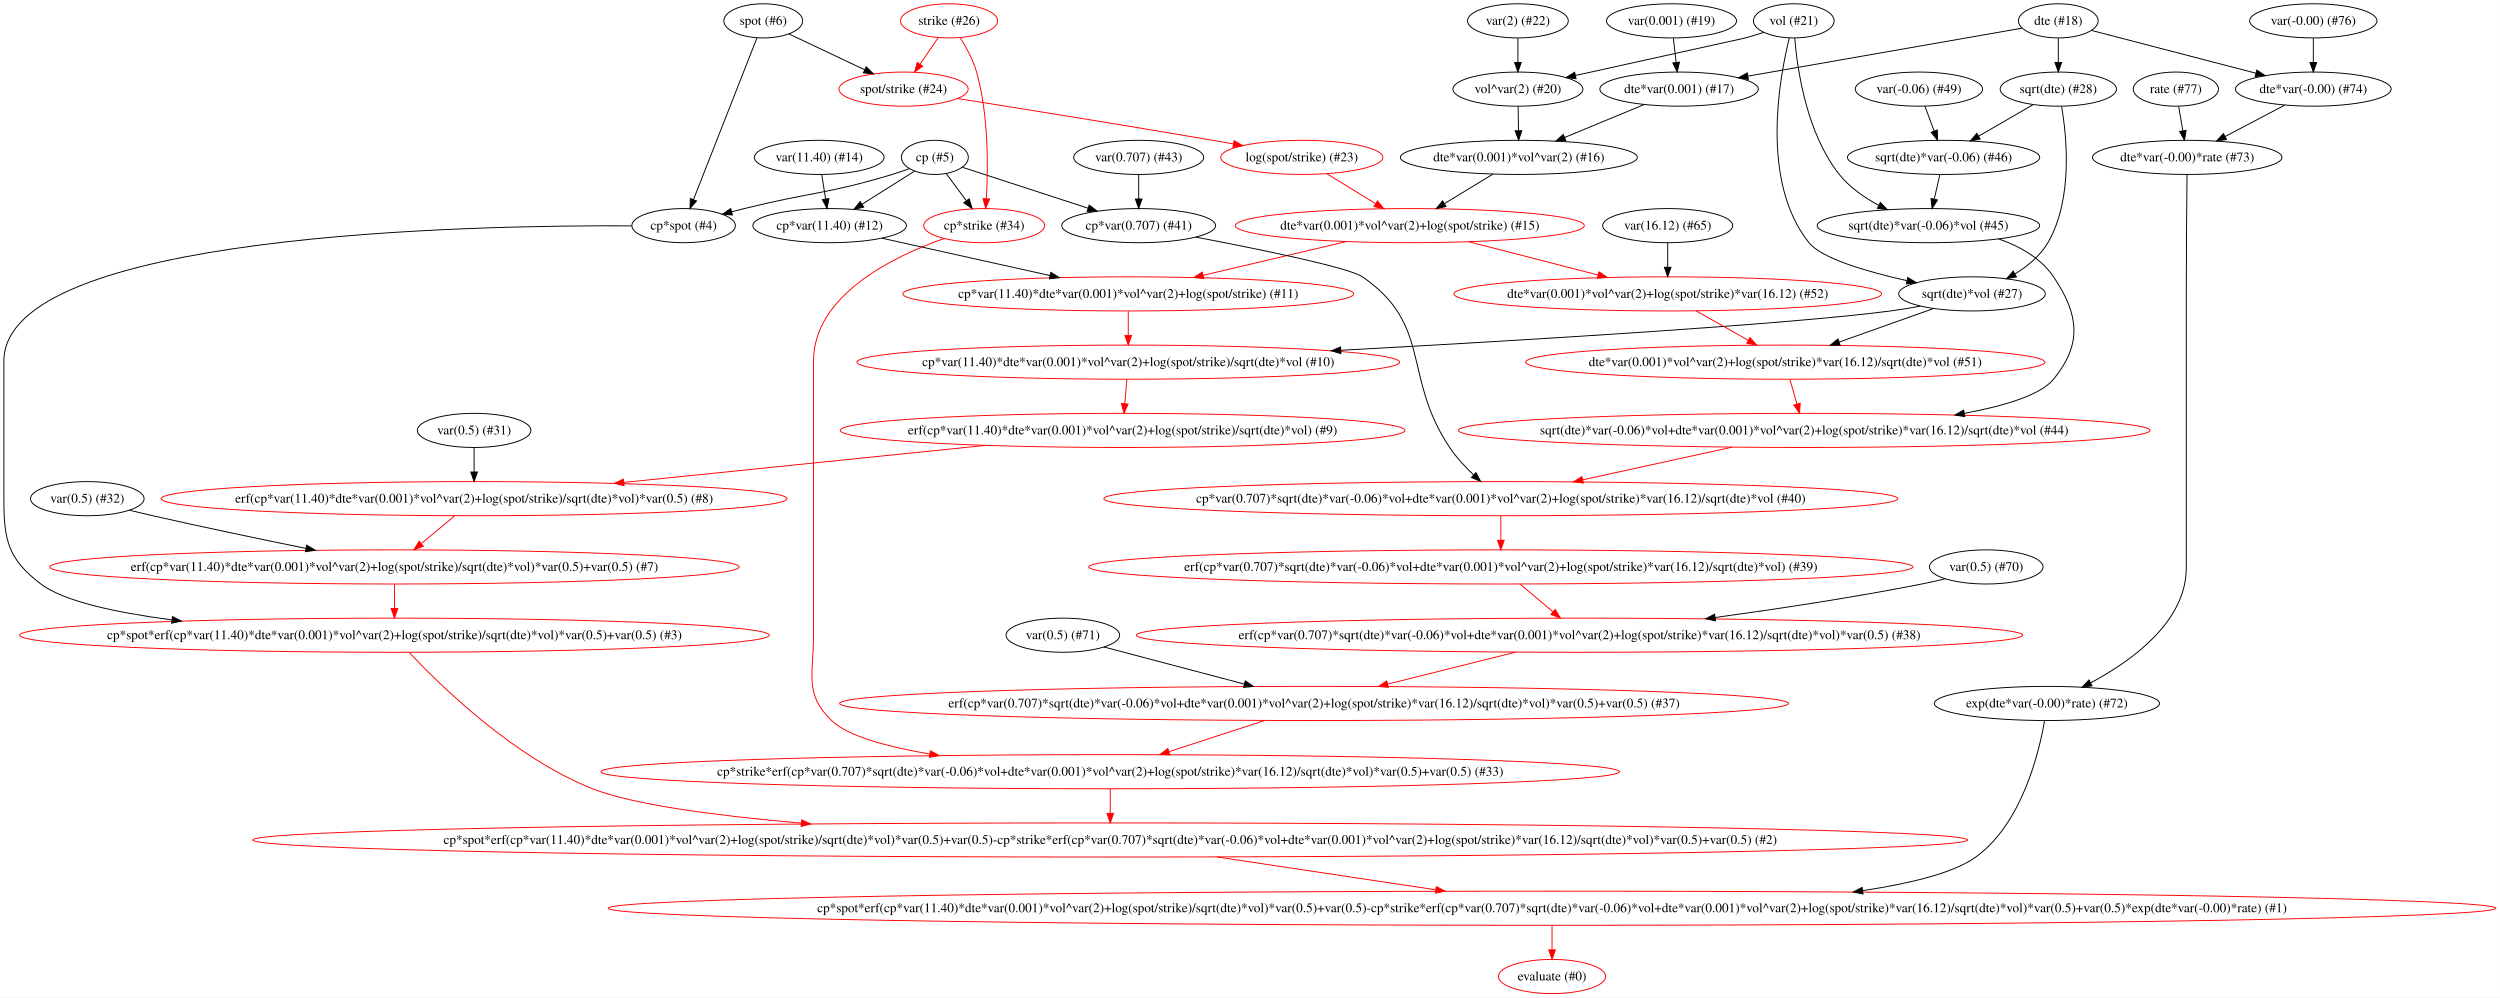
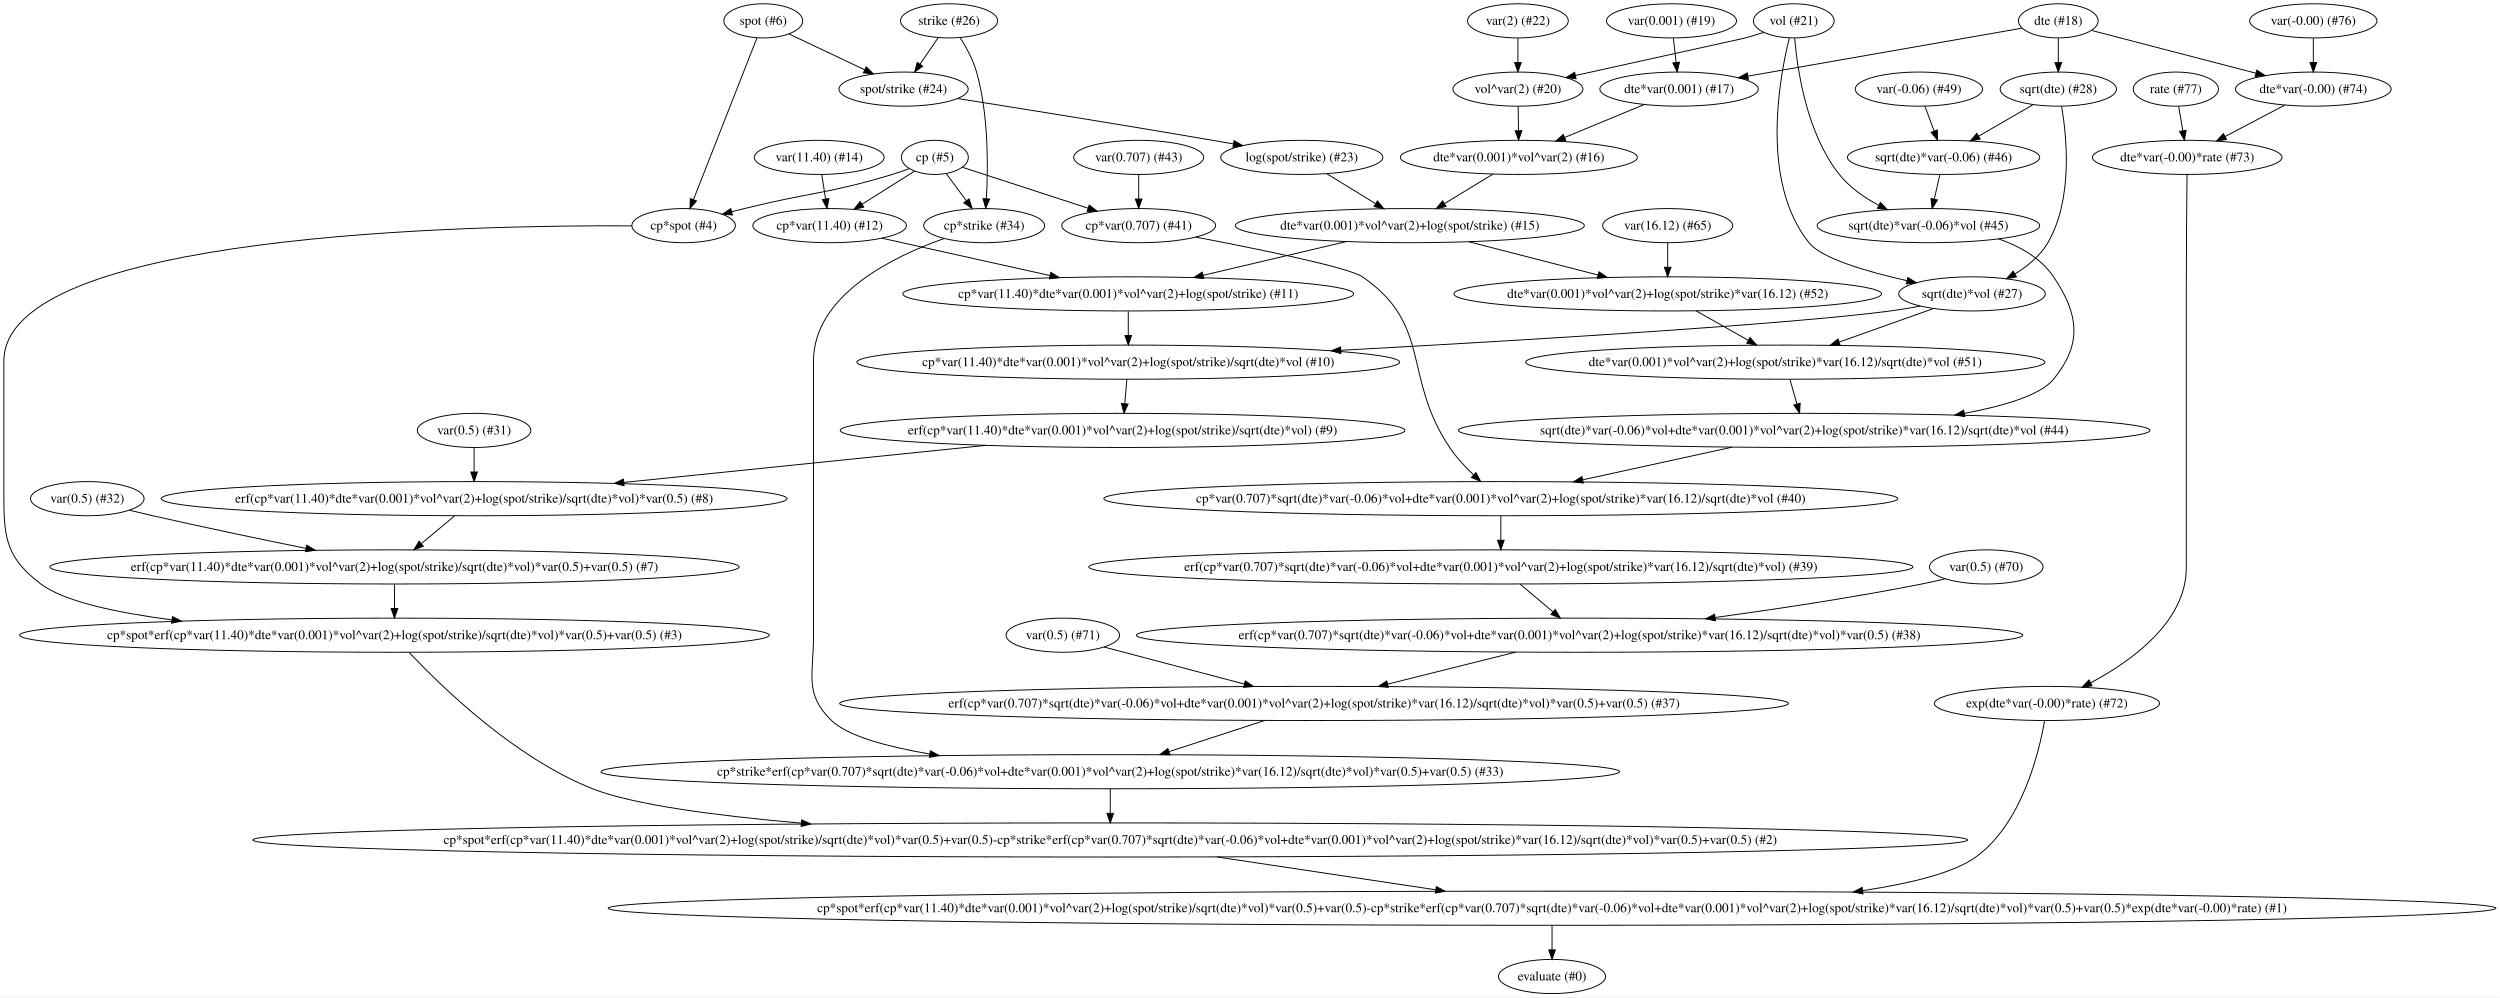
<svg xmlns="http://www.w3.org/2000/svg" width="2637pt" height="1052pt" viewBox="0.00 0.00 2636.82 1052.00">
  <g id="graph0" class="graph" transform="scale(1 1) rotate(0) translate(4 1048)">
    <polygon fill="white" stroke="transparent" points="-4,4 -4,-1048 2632.82,-1048 2632.82,4 -4,4" />
    <g id="node1" class="node">
-       <ellipse fill="none" stroke="red" cx="1633" cy="-18" rx="56.52" ry="18" />
+       <ellipse fill="none" stroke="black" cx="1633" cy="-18" rx="56.52" ry="18" />
      <text text-anchor="middle" x="1633" y="-13.8" font-family="Times,serif" font-size="14.00">evaluate (#0)</text>
    </g>
    <g id="node2" class="node">
-       <ellipse fill="none" stroke="red" cx="1633" cy="-90" rx="995.63" ry="18" />
+       <ellipse fill="none" stroke="black" cx="1633" cy="-90" rx="995.63" ry="18" />
      <text text-anchor="middle" x="1633" y="-85.8" font-family="Times,serif" font-size="14.00">cp*spot*erf(cp*var(11.40)*dte*var(0.001)*vol^var(2)+log(spot/strike)/sqrt(dte)*vol)*var(0.5)+var(0.5)-cp*strike*erf(cp*var(0.707)*sqrt(dte)*var(-0.06)*vol+dte*var(0.001)*vol^var(2)+log(spot/strike)*var(16.12)/sqrt(dte)*vol)*var(0.5)+var(0.5)*exp(dte*var(-0.00)*rate) (#1)</text>
    </g>
    <g id="edge62" class="edge">
-       <path fill="none" stroke="red" d="M1633,-71.7C1633,-63.98 1633,-54.71 1633,-46.11" />
-       <polygon fill="red" stroke="red" points="1636.5,-46.1 1633,-36.1 1629.5,-46.1 1636.5,-46.1" />
+       <path fill="none" stroke="black" d="M1633,-71.7C1633,-63.98 1633,-54.71 1633,-46.11" />
+       <polygon fill="black" stroke="black" points="1636.5,-46.1 1633,-36.1 1629.5,-46.1 1636.5,-46.1" />
    </g>
    <g id="node3" class="node">
-       <ellipse fill="none" stroke="red" cx="1167" cy="-162" rx="904.47" ry="18" />
+       <ellipse fill="none" stroke="black" cx="1167" cy="-162" rx="904.47" ry="18" />
      <text text-anchor="middle" x="1167" y="-157.8" font-family="Times,serif" font-size="14.00">cp*spot*erf(cp*var(11.40)*dte*var(0.001)*vol^var(2)+log(spot/strike)/sqrt(dte)*vol)*var(0.5)+var(0.5)-cp*strike*erf(cp*var(0.707)*sqrt(dte)*var(-0.06)*vol+dte*var(0.001)*vol^var(2)+log(spot/strike)*var(16.12)/sqrt(dte)*vol)*var(0.5)+var(0.5) (#2)</text>
    </g>
    <g id="edge55" class="edge">
-       <path fill="none" stroke="red" d="M1279.51,-144.1C1349.22,-133.63 1438.79,-120.17 1510.32,-109.43" />
-       <polygon fill="red" stroke="red" points="1510.92,-112.88 1520.29,-107.93 1509.88,-105.96 1510.92,-112.88" />
+       <path fill="none" stroke="black" d="M1279.51,-144.1C1349.22,-133.63 1438.79,-120.17 1510.32,-109.43" />
+       <polygon fill="black" stroke="black" points="1510.92,-112.88 1520.29,-107.93 1509.88,-105.96 1510.92,-112.88" />
    </g>
    <g id="node4" class="node">
-       <ellipse fill="none" stroke="red" cx="412" cy="-378" rx="395.42" ry="18" />
+       <ellipse fill="none" stroke="black" cx="412" cy="-378" rx="395.42" ry="18" />
      <text text-anchor="middle" x="412" y="-373.8" font-family="Times,serif" font-size="14.00">cp*spot*erf(cp*var(11.40)*dte*var(0.001)*vol^var(2)+log(spot/strike)/sqrt(dte)*vol)*var(0.5)+var(0.5) (#3)</text>
    </g>
    <g id="edge30" class="edge">
-       <path fill="none" stroke="red" d="M427.55,-359.79C459.75,-325.46 537.73,-248.93 621,-216 663.14,-199.34 749.39,-187.74 841.14,-179.74" />
-       <polygon fill="red" stroke="red" points="841.52,-183.22 851.19,-178.88 840.92,-176.25 841.52,-183.22" />
+       <path fill="none" stroke="black" d="M427.55,-359.79C459.75,-325.46 537.73,-248.93 621,-216 663.14,-199.34 749.39,-187.74 841.14,-179.74" />
+       <polygon fill="black" stroke="black" points="841.52,-183.22 851.19,-178.88 840.92,-176.25 841.52,-183.22" />
    </g>
    <g id="node5" class="node">
      <ellipse fill="none" stroke="black" cx="717" cy="-810" rx="54.62" ry="18" />
      <text text-anchor="middle" x="717" y="-805.8" font-family="Times,serif" font-size="14.00">cp*spot (#4)</text>
    </g>
    <g id="edge3" class="edge">
      <path fill="none" stroke="black" d="M662.22,-809.77C494.62,-810.67 0,-801.91 0,-667 0,-667 0,-667 0,-521 0,-477.81 4.61,-458.12 39,-432 62.81,-413.92 117.17,-402 177.24,-394.13" />
      <polygon fill="black" stroke="black" points="177.83,-397.59 187.31,-392.86 176.95,-390.64 177.83,-397.59" />
    </g>
    <g id="node6" class="node">
      <ellipse fill="none" stroke="black" cx="982" cy="-882" rx="35.3" ry="18" />
      <text text-anchor="middle" x="982" y="-877.8" font-family="Times,serif" font-size="14.00">cp (#5)</text>
    </g>
    <g id="edge1" class="edge">
      <path fill="none" stroke="black" d="M955.08,-870.16C949.17,-867.97 942.91,-865.79 937,-864 868.9,-843.38 850.06,-845.14 781,-828 776.68,-826.93 772.2,-825.79 767.71,-824.63" />
      <polygon fill="black" stroke="black" points="768.48,-821.22 757.92,-822.08 766.71,-827.99 768.48,-821.22" />
    </g>
    <g id="node13" class="node">
      <ellipse fill="none" stroke="black" cx="871" cy="-810" rx="80.99" ry="18" />
      <text text-anchor="middle" x="871" y="-805.8" font-family="Times,serif" font-size="14.00">cp*var(11.40) (#12)</text>
    </g>
    <g id="edge4" class="edge">
      <path fill="none" stroke="black" d="M960.6,-867.5C944.9,-857.6 923.25,-843.95 905.17,-832.55" />
      <polygon fill="black" stroke="black" points="906.95,-829.53 896.62,-827.16 903.21,-835.45 906.95,-829.53" />
    </g>
    <g id="node31" class="node">
-       <ellipse fill="none" stroke="red" cx="1034" cy="-810" rx="63.78" ry="18" />
+       <ellipse fill="none" stroke="black" cx="1034" cy="-810" rx="63.78" ry="18" />
      <text text-anchor="middle" x="1034" y="-805.8" font-family="Times,serif" font-size="14.00">cp*strike (#34)</text>
    </g>
    <g id="edge31" class="edge">
      <path fill="none" stroke="black" d="M994.06,-864.76C1000.31,-856.35 1008.08,-845.89 1015.11,-836.44" />
      <polygon fill="black" stroke="black" points="1018.13,-838.24 1021.28,-828.12 1012.51,-834.06 1018.13,-838.24" />
    </g>
    <g id="node36" class="node">
      <ellipse fill="none" stroke="black" cx="1197" cy="-810" rx="81.14" ry="18" />
      <text text-anchor="middle" x="1197" y="-805.8" font-family="Times,serif" font-size="14.00">cp*var(0.707) (#41)</text>
    </g>
    <g id="edge34" class="edge">
      <path fill="none" stroke="black" d="M1011,-871.56C1044.92,-860.52 1101.77,-842.01 1143.71,-828.35" />
      <polygon fill="black" stroke="black" points="1144.8,-831.68 1153.22,-825.25 1142.63,-825.02 1144.8,-831.68" />
    </g>
    <g id="node7" class="node">
      <ellipse fill="none" stroke="black" cx="801" cy="-1026" rx="41.59" ry="18" />
      <text text-anchor="middle" x="801" y="-1021.8" font-family="Times,serif" font-size="14.00">spot (#6)</text>
    </g>
    <g id="edge2" class="edge">
      <path fill="none" stroke="black" d="M794.41,-1008.21C779.85,-971.11 744.84,-881.92 727.33,-837.32" />
      <polygon fill="black" stroke="black" points="730.59,-836.04 723.68,-828.01 724.07,-838.6 730.59,-836.04" />
    </g>
    <g id="node24" class="node">
-       <ellipse fill="none" stroke="red" cx="949" cy="-954" rx="68.14" ry="18" />
+       <ellipse fill="none" stroke="black" cx="949" cy="-954" rx="68.14" ry="18" />
      <text text-anchor="middle" x="949" y="-949.8" font-family="Times,serif" font-size="14.00">spot/strike (#24)</text>
    </g>
    <g id="edge14" class="edge">
      <path fill="none" stroke="black" d="M828.15,-1012.16C850.52,-1001.58 882.59,-986.41 908.08,-974.35" />
      <polygon fill="black" stroke="black" points="909.6,-977.51 917.14,-970.07 906.6,-971.18 909.6,-977.51" />
    </g>
    <g id="node8" class="node">
-       <ellipse fill="none" stroke="red" cx="412" cy="-450" rx="363.55" ry="18" />
+       <ellipse fill="none" stroke="black" cx="412" cy="-450" rx="363.55" ry="18" />
      <text text-anchor="middle" x="412" y="-445.8" font-family="Times,serif" font-size="14.00">erf(cp*var(11.40)*dte*var(0.001)*vol^var(2)+log(spot/strike)/sqrt(dte)*vol)*var(0.5)+var(0.5) (#7)</text>
    </g>
    <g id="edge29" class="edge">
-       <path fill="none" stroke="red" d="M412,-431.7C412,-423.98 412,-414.71 412,-406.11" />
-       <polygon fill="red" stroke="red" points="415.5,-406.1 412,-396.1 408.5,-406.1 415.5,-406.1" />
+       <path fill="none" stroke="black" d="M412,-431.7C412,-423.98 412,-414.71 412,-406.11" />
+       <polygon fill="black" stroke="black" points="415.5,-406.1 412,-396.1 408.5,-406.1 415.5,-406.1" />
    </g>
    <g id="node9" class="node">
-       <ellipse fill="none" stroke="red" cx="496" cy="-522" rx="330.11" ry="18" />
+       <ellipse fill="none" stroke="black" cx="496" cy="-522" rx="330.11" ry="18" />
      <text text-anchor="middle" x="496" y="-517.8" font-family="Times,serif" font-size="14.00">erf(cp*var(11.40)*dte*var(0.001)*vol^var(2)+log(spot/strike)/sqrt(dte)*vol)*var(0.5) (#8)</text>
    </g>
    <g id="edge27" class="edge">
-       <path fill="none" stroke="red" d="M475.24,-503.7C464.76,-494.97 451.89,-484.24 440.5,-474.75" />
-       <polygon fill="red" stroke="red" points="442.45,-471.82 432.53,-468.1 437.97,-477.19 442.45,-471.82" />
+       <path fill="none" stroke="black" d="M475.24,-503.7C464.76,-494.97 451.89,-484.24 440.5,-474.75" />
+       <polygon fill="black" stroke="black" points="442.45,-471.82 432.53,-468.1 437.97,-477.19 442.45,-471.82" />
    </g>
    <g id="node10" class="node">
-       <ellipse fill="none" stroke="red" cx="1180" cy="-594" rx="297.79" ry="18" />
+       <ellipse fill="none" stroke="black" cx="1180" cy="-594" rx="297.79" ry="18" />
      <text text-anchor="middle" x="1180" y="-589.8" font-family="Times,serif" font-size="14.00">erf(cp*var(11.40)*dte*var(0.001)*vol^var(2)+log(spot/strike)/sqrt(dte)*vol) (#9)</text>
    </g>
    <g id="edge25" class="edge">
-       <path fill="none" stroke="red" d="M1035.78,-578.24C923.9,-566.79 769.01,-550.94 653.83,-539.15" />
-       <polygon fill="red" stroke="red" points="654.17,-535.67 643.86,-538.13 653.45,-542.63 654.17,-535.67" />
+       <path fill="none" stroke="black" d="M1035.78,-578.24C923.9,-566.79 769.01,-550.94 653.83,-539.15" />
+       <polygon fill="black" stroke="black" points="654.17,-535.67 643.86,-538.13 653.45,-542.63 654.17,-535.67" />
    </g>
    <g id="node11" class="node">
-       <ellipse fill="none" stroke="red" cx="1186" cy="-666" rx="286.22" ry="18" />
+       <ellipse fill="none" stroke="black" cx="1186" cy="-666" rx="286.22" ry="18" />
      <text text-anchor="middle" x="1186" y="-661.8" font-family="Times,serif" font-size="14.00">cp*var(11.40)*dte*var(0.001)*vol^var(2)+log(spot/strike)/sqrt(dte)*vol (#10)</text>
    </g>
    <g id="edge24" class="edge">
-       <path fill="none" stroke="red" d="M1184.52,-647.7C1183.86,-639.98 1183.06,-630.71 1182.32,-622.11" />
-       <polygon fill="red" stroke="red" points="1185.81,-621.77 1181.47,-612.1 1178.83,-622.37 1185.81,-621.77" />
+       <path fill="none" stroke="black" d="M1184.52,-647.7C1183.86,-639.98 1183.06,-630.71 1182.32,-622.11" />
+       <polygon fill="black" stroke="black" points="1185.81,-621.77 1181.47,-612.1 1178.83,-622.37 1185.81,-621.77" />
    </g>
    <g id="node12" class="node">
-       <ellipse fill="none" stroke="red" cx="1186" cy="-738" rx="237.8" ry="18" />
+       <ellipse fill="none" stroke="black" cx="1186" cy="-738" rx="237.8" ry="18" />
      <text text-anchor="middle" x="1186" y="-733.8" font-family="Times,serif" font-size="14.00">cp*var(11.40)*dte*var(0.001)*vol^var(2)+log(spot/strike) (#11)</text>
    </g>
    <g id="edge19" class="edge">
-       <path fill="none" stroke="red" d="M1186,-719.7C1186,-711.98 1186,-702.71 1186,-694.11" />
-       <polygon fill="red" stroke="red" points="1189.5,-694.1 1186,-684.1 1182.5,-694.1 1189.5,-694.1" />
+       <path fill="none" stroke="black" d="M1186,-719.7C1186,-711.98 1186,-702.71 1186,-694.11" />
+       <polygon fill="black" stroke="black" points="1189.5,-694.1 1186,-684.1 1182.5,-694.1 1189.5,-694.1" />
    </g>
    <g id="edge6" class="edge">
      <path fill="none" stroke="black" d="M926.23,-796.73C975.25,-785.83 1047.56,-769.77 1103.45,-757.35" />
      <polygon fill="black" stroke="black" points="1104.32,-760.74 1113.33,-755.15 1102.8,-753.9 1104.32,-760.74" />
    </g>
    <g id="node14" class="node">
      <ellipse fill="none" stroke="black" cx="860" cy="-882" rx="68.46" ry="18" />
      <text text-anchor="middle" x="860" y="-877.8" font-family="Times,serif" font-size="14.00">var(11.40) (#14)</text>
    </g>
    <g id="edge5" class="edge">
      <path fill="none" stroke="black" d="M862.72,-863.7C863.93,-855.98 865.39,-846.71 866.74,-838.11" />
      <polygon fill="black" stroke="black" points="870.22,-838.53 868.31,-828.1 863.3,-837.44 870.22,-838.53" />
    </g>
    <g id="node15" class="node">
-       <ellipse fill="none" stroke="red" cx="1483" cy="-810" rx="184.05" ry="18" />
+       <ellipse fill="none" stroke="black" cx="1483" cy="-810" rx="184.05" ry="18" />
      <text text-anchor="middle" x="1483" y="-805.8" font-family="Times,serif" font-size="14.00">dte*var(0.001)*vol^var(2)+log(spot/strike) (#15)</text>
    </g>
    <g id="edge18" class="edge">
-       <path fill="none" stroke="red" d="M1415.98,-793.2C1371.17,-782.64 1312.04,-768.71 1264.95,-757.61" />
-       <polygon fill="red" stroke="red" points="1265.63,-754.17 1255.1,-755.29 1264.03,-760.99 1265.63,-754.17" />
+       <path fill="none" stroke="black" d="M1415.98,-793.2C1371.17,-782.64 1312.04,-768.71 1264.95,-757.61" />
+       <polygon fill="black" stroke="black" points="1265.63,-754.17 1255.1,-755.29 1264.03,-760.99 1265.63,-754.17" />
    </g>
    <g id="node43" class="node">
-       <ellipse fill="none" stroke="red" cx="1755" cy="-738" rx="225.56" ry="18" />
+       <ellipse fill="none" stroke="black" cx="1755" cy="-738" rx="225.56" ry="18" />
      <text text-anchor="middle" x="1755" y="-733.8" font-family="Times,serif" font-size="14.00">dte*var(0.001)*vol^var(2)+log(spot/strike)*var(16.12) (#52)</text>
    </g>
    <g id="edge42" class="edge">
-       <path fill="none" stroke="red" d="M1545.06,-793.03C1585.65,-782.58 1638.85,-768.89 1681.54,-757.9" />
-       <polygon fill="red" stroke="red" points="1682.51,-761.27 1691.32,-755.39 1680.76,-754.49 1682.51,-761.27" />
+       <path fill="none" stroke="black" d="M1545.06,-793.03C1585.65,-782.58 1638.85,-768.89 1681.54,-757.9" />
+       <polygon fill="black" stroke="black" points="1682.51,-761.27 1691.32,-755.39 1680.76,-754.49 1682.51,-761.27" />
    </g>
    <g id="node16" class="node">
      <ellipse fill="none" stroke="black" cx="1598" cy="-882" rx="125.01" ry="18" />
      <text text-anchor="middle" x="1598" y="-877.8" font-family="Times,serif" font-size="14.00">dte*var(0.001)*vol^var(2) (#16)</text>
    </g>
    <g id="edge13" class="edge">
      <path fill="none" stroke="black" d="M1570.75,-864.41C1555.5,-855.13 1536.3,-843.44 1519.74,-833.36" />
      <polygon fill="black" stroke="black" points="1521.22,-830.17 1510.86,-827.96 1517.58,-836.15 1521.22,-830.17" />
    </g>
    <g id="node17" class="node">
      <ellipse fill="none" stroke="black" cx="1767" cy="-954" rx="83.56" ry="18" />
      <text text-anchor="middle" x="1767" y="-949.8" font-family="Times,serif" font-size="14.00">dte*var(0.001) (#17)</text>
    </g>
    <g id="edge9" class="edge">
      <path fill="none" stroke="black" d="M1730.33,-937.81C1705.77,-927.64 1673.19,-914.14 1646.49,-903.09" />
      <polygon fill="black" stroke="black" points="1647.53,-899.73 1636.95,-899.13 1644.85,-906.19 1647.53,-899.73" />
    </g>
    <g id="node18" class="node">
      <ellipse fill="none" stroke="black" cx="2167" cy="-1026" rx="42.05" ry="18" />
      <text text-anchor="middle" x="2167" y="-1021.8" font-family="Times,serif" font-size="14.00">dte (#18)</text>
    </g>
    <g id="edge7" class="edge">
      <path fill="none" stroke="black" d="M2128.65,-1018.29C2062.22,-1006.66 1924.75,-982.61 1839.74,-967.73" />
      <polygon fill="black" stroke="black" points="1840.1,-964.24 1829.64,-965.96 1838.89,-971.13 1840.1,-964.24" />
    </g>
    <g id="node27" class="node">
      <ellipse fill="none" stroke="black" cx="2167" cy="-954" rx="61.36" ry="18" />
      <text text-anchor="middle" x="2167" y="-949.8" font-family="Times,serif" font-size="14.00">sqrt(dte) (#28)</text>
    </g>
    <g id="edge20" class="edge">
      <path fill="none" stroke="black" d="M2167,-1007.7C2167,-999.98 2167,-990.71 2167,-982.11" />
      <polygon fill="black" stroke="black" points="2170.5,-982.1 2167,-972.1 2163.5,-982.1 2170.5,-982.1" />
    </g>
    <g id="node49" class="node">
      <ellipse fill="none" stroke="black" cx="2436" cy="-954" rx="82.1" ry="18" />
      <text text-anchor="middle" x="2436" y="-949.8" font-family="Times,serif" font-size="14.00">dte*var(-0.00) (#74)</text>
    </g>
    <g id="edge56" class="edge">
      <path fill="none" stroke="black" d="M2202.17,-1015.85C2246.14,-1004.41 2322.12,-984.63 2375.51,-970.74" />
      <polygon fill="black" stroke="black" points="2376.41,-974.12 2385.21,-968.22 2374.65,-967.35 2376.41,-974.12" />
    </g>
    <g id="node19" class="node">
      <ellipse fill="none" stroke="black" cx="1759" cy="-1026" rx="68.6" ry="18" />
      <text text-anchor="middle" x="1759" y="-1021.8" font-family="Times,serif" font-size="14.00">var(0.001) (#19)</text>
    </g>
    <g id="edge8" class="edge">
      <path fill="none" stroke="black" d="M1760.98,-1007.7C1761.86,-999.98 1762.92,-990.71 1763.9,-982.11" />
      <polygon fill="black" stroke="black" points="1767.39,-982.44 1765.05,-972.1 1760.43,-981.64 1767.39,-982.44" />
    </g>
    <g id="node20" class="node">
      <ellipse fill="none" stroke="black" cx="1597" cy="-954" rx="68.55" ry="18" />
      <text text-anchor="middle" x="1597" y="-949.8" font-family="Times,serif" font-size="14.00">vol^var(2) (#20)</text>
    </g>
    <g id="edge12" class="edge">
      <path fill="none" stroke="black" d="M1597.25,-935.7C1597.36,-927.98 1597.49,-918.71 1597.61,-910.11" />
      <polygon fill="black" stroke="black" points="1601.11,-910.15 1597.76,-900.1 1594.11,-910.05 1601.11,-910.15" />
    </g>
    <g id="node21" class="node">
      <ellipse fill="none" stroke="black" cx="1888" cy="-1026" rx="42.55" ry="18" />
      <text text-anchor="middle" x="1888" y="-1021.8" font-family="Times,serif" font-size="14.00">vol (#21)</text>
    </g>
    <g id="edge10" class="edge">
      <path fill="none" stroke="black" d="M1856.33,-1013.87C1849.96,-1011.8 1843.3,-1009.74 1837,-1008 1836.72,-1007.92 1729.03,-984.15 1658.02,-968.47" />
      <polygon fill="black" stroke="black" points="1658.34,-964.96 1647.82,-966.22 1656.83,-971.79 1658.34,-964.96" />
    </g>
    <g id="node26" class="node">
      <ellipse fill="none" stroke="black" cx="2076" cy="-738" rx="77.31" ry="18" />
      <text text-anchor="middle" x="2076" y="-733.8" font-family="Times,serif" font-size="14.00">sqrt(dte)*vol (#27)</text>
    </g>
    <g id="edge22" class="edge">
      <path fill="none" stroke="black" d="M1883.32,-1008.06C1872.87,-966.21 1852.37,-856.62 1904,-792 1917.32,-775.33 1965.36,-761.37 2007.3,-751.96" />
      <polygon fill="black" stroke="black" points="2008.23,-755.34 2017.25,-749.79 2006.73,-748.5 2008.23,-755.34" />
    </g>
    <g id="node39" class="node">
      <ellipse fill="none" stroke="black" cx="2030" cy="-810" rx="117.36" ry="18" />
      <text text-anchor="middle" x="2030" y="-805.8" font-family="Times,serif" font-size="14.00">sqrt(dte)*var(-0.06)*vol (#45)</text>
    </g>
    <g id="edge40" class="edge">
      <path fill="none" stroke="black" d="M1888.97,-1007.8C1891.58,-976.09 1901.16,-907.66 1936,-864 1946.84,-850.42 1962.16,-839.72 1977.3,-831.6" />
      <polygon fill="black" stroke="black" points="1979.31,-834.51 1986.66,-826.88 1976.15,-828.26 1979.31,-834.51" />
    </g>
    <g id="node22" class="node">
      <ellipse fill="none" stroke="black" cx="1597" cy="-1026" rx="53.15" ry="18" />
      <text text-anchor="middle" x="1597" y="-1021.8" font-family="Times,serif" font-size="14.00">var(2) (#22)</text>
    </g>
    <g id="edge11" class="edge">
      <path fill="none" stroke="black" d="M1597,-1007.7C1597,-999.98 1597,-990.71 1597,-982.11" />
      <polygon fill="black" stroke="black" points="1600.5,-982.1 1597,-972.1 1593.5,-982.1 1600.5,-982.1" />
    </g>
    <g id="node23" class="node">
-       <ellipse fill="none" stroke="red" cx="1369" cy="-882" rx="85.52" ry="18" />
+       <ellipse fill="none" stroke="black" cx="1369" cy="-882" rx="85.52" ry="18" />
      <text text-anchor="middle" x="1369" y="-877.8" font-family="Times,serif" font-size="14.00">log(spot/strike) (#23)</text>
    </g>
    <g id="edge17" class="edge">
-       <path fill="none" stroke="red" d="M1395.44,-864.76C1410.65,-855.43 1429.97,-843.56 1446.6,-833.35" />
-       <polygon fill="red" stroke="red" points="1448.82,-836.09 1455.51,-827.88 1445.16,-830.13 1448.82,-836.09" />
+       <path fill="none" stroke="black" d="M1395.44,-864.76C1410.65,-855.43 1429.97,-843.56 1446.6,-833.35" />
+       <polygon fill="black" stroke="black" points="1448.82,-836.09 1455.51,-827.88 1445.16,-830.13 1448.82,-836.09" />
    </g>
    <g id="edge16" class="edge">
-       <path fill="none" stroke="red" d="M1006.17,-944.02C1071.31,-933.72 1180.91,-916.16 1275,-900 1282.08,-898.78 1289.45,-897.49 1296.82,-896.19" />
-       <polygon fill="red" stroke="red" points="1297.6,-899.6 1306.83,-894.4 1296.38,-892.71 1297.6,-899.6" />
+       <path fill="none" stroke="black" d="M1006.17,-944.02C1071.31,-933.72 1180.91,-916.16 1275,-900 1282.08,-898.78 1289.45,-897.49 1296.82,-896.19" />
+       <polygon fill="black" stroke="black" points="1297.6,-899.6 1306.83,-894.4 1296.38,-892.71 1297.6,-899.6" />
    </g>
    <g id="node25" class="node">
-       <ellipse fill="none" stroke="red" cx="997" cy="-1026" rx="51.24" ry="18" />
+       <ellipse fill="none" stroke="black" cx="997" cy="-1026" rx="51.24" ry="18" />
      <text text-anchor="middle" x="997" y="-1021.8" font-family="Times,serif" font-size="14.00">strike (#26)</text>
    </g>
    <g id="edge15" class="edge">
-       <path fill="none" stroke="red" d="M985.62,-1008.41C979.91,-1000.08 972.86,-989.8 966.48,-980.49" />
-       <polygon fill="red" stroke="red" points="969.17,-978.22 960.63,-971.96 963.4,-982.18 969.17,-978.22" />
+       <path fill="none" stroke="black" d="M985.62,-1008.41C979.91,-1000.08 972.86,-989.8 966.48,-980.49" />
+       <polygon fill="black" stroke="black" points="969.17,-978.22 960.63,-971.96 963.4,-982.18 969.17,-978.22" />
    </g>
    <g id="edge32" class="edge">
-       <path fill="none" stroke="red" d="M1008.76,-1008.19C1015.1,-998.17 1022.35,-984.92 1026,-972 1038.84,-926.51 1038.22,-870.96 1036.31,-838.43" />
-       <polygon fill="red" stroke="red" points="1039.8,-838.07 1035.63,-828.33 1032.81,-838.54 1039.8,-838.07" />
+       <path fill="none" stroke="black" d="M1008.76,-1008.19C1015.1,-998.17 1022.35,-984.92 1026,-972 1038.84,-926.51 1038.22,-870.96 1036.31,-838.43" />
+       <polygon fill="black" stroke="black" points="1039.8,-838.07 1035.63,-828.33 1032.81,-838.54 1039.8,-838.07" />
    </g>
    <g id="edge23" class="edge">
      <path fill="none" stroke="black" d="M2021.58,-725.14C2011.14,-723.18 2000.26,-721.35 1990,-720 1882.13,-705.84 1608.53,-689.32 1410.41,-678.54" />
      <polygon fill="black" stroke="black" points="1410.32,-675.03 1400.15,-677.98 1409.94,-682.02 1410.32,-675.03" />
    </g>
    <g id="node42" class="node">
-       <ellipse fill="none" stroke="red" cx="1879" cy="-666" rx="273.83" ry="18" />
+       <ellipse fill="none" stroke="black" cx="1879" cy="-666" rx="273.83" ry="18" />
      <text text-anchor="middle" x="1879" y="-661.8" font-family="Times,serif" font-size="14.00">dte*var(0.001)*vol^var(2)+log(spot/strike)*var(16.12)/sqrt(dte)*vol (#51)</text>
    </g>
    <g id="edge45" class="edge">
      <path fill="none" stroke="black" d="M2035.18,-722.5C2006.48,-712.3 1967.69,-698.52 1935.95,-687.24" />
      <polygon fill="black" stroke="black" points="1936.94,-683.87 1926.35,-683.82 1934.6,-690.47 1936.94,-683.87" />
    </g>
    <g id="edge21" class="edge">
      <path fill="none" stroke="black" d="M2170.52,-935.59C2175.86,-904.41 2182.77,-838.01 2156,-792 2147.96,-778.18 2134.7,-767.27 2121.27,-759.04" />
      <polygon fill="black" stroke="black" points="2122.89,-755.93 2112.47,-754.01 2119.42,-762.01 2122.89,-755.93" />
    </g>
    <g id="node40" class="node">
      <ellipse fill="none" stroke="black" cx="2046" cy="-882" rx="101.41" ry="18" />
      <text text-anchor="middle" x="2046" y="-877.8" font-family="Times,serif" font-size="14.00">sqrt(dte)*var(-0.06) (#46)</text>
    </g>
    <g id="edge37" class="edge">
      <path fill="none" stroke="black" d="M2140.45,-937.64C2123.59,-927.88 2101.53,-915.12 2082.97,-904.39" />
      <polygon fill="black" stroke="black" points="2084.59,-901.28 2074.18,-899.3 2081.08,-907.34 2084.59,-901.28" />
    </g>
    <g id="node28" class="node">
      <ellipse fill="none" stroke="black" cx="496" cy="-594" rx="59.92" ry="18" />
      <text text-anchor="middle" x="496" y="-589.8" font-family="Times,serif" font-size="14.00">var(0.5) (#31)</text>
    </g>
    <g id="edge26" class="edge">
      <path fill="none" stroke="black" d="M496,-575.7C496,-567.98 496,-558.71 496,-550.11" />
      <polygon fill="black" stroke="black" points="499.5,-550.1 496,-540.1 492.5,-550.1 499.5,-550.1" />
    </g>
    <g id="node29" class="node">
      <ellipse fill="none" stroke="black" cx="88" cy="-522" rx="59.92" ry="18" />
      <text text-anchor="middle" x="88" y="-517.8" font-family="Times,serif" font-size="14.00">var(0.5) (#32)</text>
    </g>
    <g id="edge28" class="edge">
      <path fill="none" stroke="black" d="M132.48,-509.79C140.63,-507.81 149.06,-505.8 157,-504 210.42,-491.87 270.39,-479.35 318.75,-469.53" />
      <polygon fill="black" stroke="black" points="319.46,-472.95 328.57,-467.54 318.07,-466.09 319.46,-472.95" />
    </g>
    <g id="node30" class="node">
-       <ellipse fill="none" stroke="red" cx="1167" cy="-234" rx="537.11" ry="18" />
+       <ellipse fill="none" stroke="black" cx="1167" cy="-234" rx="537.11" ry="18" />
      <text text-anchor="middle" x="1167" y="-229.8" font-family="Times,serif" font-size="14.00">cp*strike*erf(cp*var(0.707)*sqrt(dte)*var(-0.06)*vol+dte*var(0.001)*vol^var(2)+log(spot/strike)*var(16.12)/sqrt(dte)*vol)*var(0.5)+var(0.5) (#33)</text>
    </g>
    <g id="edge54" class="edge">
-       <path fill="none" stroke="red" d="M1167,-215.7C1167,-207.98 1167,-198.71 1167,-190.11" />
-       <polygon fill="red" stroke="red" points="1170.5,-190.1 1167,-180.1 1163.5,-190.1 1170.5,-190.1" />
+       <path fill="none" stroke="black" d="M1167,-215.7C1167,-207.98 1167,-198.71 1167,-190.11" />
+       <polygon fill="black" stroke="black" points="1170.5,-190.1 1167,-180.1 1163.5,-190.1 1170.5,-190.1" />
    </g>
    <g id="edge33" class="edge">
-       <path fill="none" stroke="red" d="M991.8,-796.43C938.6,-777.67 854,-736.86 854,-667 854,-667 854,-667 854,-377 854,-336.55 843.95,-316.14 873,-288 889.65,-271.87 930.52,-260.55 976.67,-252.63" />
-       <polygon fill="red" stroke="red" points="977.29,-256.08 986.59,-251 976.15,-249.17 977.29,-256.08" />
+       <path fill="none" stroke="black" d="M991.8,-796.43C938.6,-777.67 854,-736.86 854,-667 854,-667 854,-667 854,-377 854,-336.55 843.95,-316.14 873,-288 889.65,-271.87 930.52,-260.55 976.67,-252.63" />
+       <polygon fill="black" stroke="black" points="977.29,-256.08 986.59,-251 976.15,-249.17 977.29,-256.08" />
    </g>
    <g id="node32" class="node">
-       <ellipse fill="none" stroke="red" cx="1382" cy="-306" rx="500.43" ry="18" />
+       <ellipse fill="none" stroke="black" cx="1382" cy="-306" rx="500.43" ry="18" />
      <text text-anchor="middle" x="1382" y="-301.8" font-family="Times,serif" font-size="14.00">erf(cp*var(0.707)*sqrt(dte)*var(-0.06)*vol+dte*var(0.001)*vol^var(2)+log(spot/strike)*var(16.12)/sqrt(dte)*vol)*var(0.5)+var(0.5) (#37)</text>
    </g>
    <g id="edge53" class="edge">
-       <path fill="none" stroke="red" d="M1329.95,-288.05C1299.55,-278.15 1260.98,-265.6 1229.01,-255.19" />
-       <polygon fill="red" stroke="red" points="1229.9,-251.8 1219.31,-252.03 1227.74,-258.46 1229.9,-251.8" />
+       <path fill="none" stroke="black" d="M1329.95,-288.05C1299.55,-278.15 1260.98,-265.6 1229.01,-255.19" />
+       <polygon fill="black" stroke="black" points="1229.9,-251.8 1219.31,-252.03 1227.74,-258.46 1229.9,-251.8" />
    </g>
    <g id="node33" class="node">
-       <ellipse fill="none" stroke="red" cx="1662" cy="-378" rx="467.48" ry="18" />
+       <ellipse fill="none" stroke="black" cx="1662" cy="-378" rx="467.48" ry="18" />
      <text text-anchor="middle" x="1662" y="-373.8" font-family="Times,serif" font-size="14.00">erf(cp*var(0.707)*sqrt(dte)*var(-0.06)*vol+dte*var(0.001)*vol^var(2)+log(spot/strike)*var(16.12)/sqrt(dte)*vol)*var(0.5) (#38)</text>
    </g>
    <g id="edge51" class="edge">
-       <path fill="none" stroke="red" d="M1594.58,-360.14C1553.89,-349.97 1501.91,-336.98 1459.53,-326.38" />
-       <polygon fill="red" stroke="red" points="1460.36,-322.98 1449.81,-323.95 1458.66,-329.77 1460.36,-322.98" />
+       <path fill="none" stroke="black" d="M1594.58,-360.14C1553.89,-349.97 1501.91,-336.98 1459.53,-326.38" />
+       <polygon fill="black" stroke="black" points="1460.36,-322.98 1449.81,-323.95 1458.66,-329.77 1460.36,-322.98" />
    </g>
    <g id="node34" class="node">
-       <ellipse fill="none" stroke="red" cx="1579" cy="-450" rx="434.67" ry="18" />
+       <ellipse fill="none" stroke="black" cx="1579" cy="-450" rx="434.67" ry="18" />
      <text text-anchor="middle" x="1579" y="-445.8" font-family="Times,serif" font-size="14.00">erf(cp*var(0.707)*sqrt(dte)*var(-0.06)*vol+dte*var(0.001)*vol^var(2)+log(spot/strike)*var(16.12)/sqrt(dte)*vol) (#39)</text>
    </g>
    <g id="edge49" class="edge">
-       <path fill="none" stroke="red" d="M1599.52,-431.7C1609.87,-422.97 1622.59,-412.24 1633.84,-402.75" />
-       <polygon fill="red" stroke="red" points="1636.33,-405.23 1641.72,-396.1 1631.82,-399.88 1636.33,-405.23" />
+       <path fill="none" stroke="black" d="M1599.52,-431.7C1609.87,-422.97 1622.59,-412.24 1633.84,-402.75" />
+       <polygon fill="black" stroke="black" points="1636.33,-405.23 1641.72,-396.1 1631.82,-399.88 1636.33,-405.23" />
    </g>
    <g id="node35" class="node">
-       <ellipse fill="none" stroke="red" cx="1579" cy="-522" rx="418.76" ry="18" />
+       <ellipse fill="none" stroke="black" cx="1579" cy="-522" rx="418.76" ry="18" />
      <text text-anchor="middle" x="1579" y="-517.8" font-family="Times,serif" font-size="14.00">cp*var(0.707)*sqrt(dte)*var(-0.06)*vol+dte*var(0.001)*vol^var(2)+log(spot/strike)*var(16.12)/sqrt(dte)*vol (#40)</text>
    </g>
    <g id="edge48" class="edge">
-       <path fill="none" stroke="red" d="M1579,-503.7C1579,-495.98 1579,-486.71 1579,-478.11" />
-       <polygon fill="red" stroke="red" points="1582.5,-478.1 1579,-468.1 1575.5,-478.1 1582.5,-478.1" />
+       <path fill="none" stroke="black" d="M1579,-503.7C1579,-495.98 1579,-486.71 1579,-478.11" />
+       <polygon fill="black" stroke="black" points="1582.5,-478.1 1579,-468.1 1575.5,-478.1 1582.5,-478.1" />
    </g>
    <g id="edge36" class="edge">
      <path fill="none" stroke="black" d="M1257.21,-797.89C1322.23,-785.51 1418.53,-765.94 1433,-756 1507.06,-705.13 1474.95,-650.61 1525,-576 1531.96,-565.62 1541.21,-555.64 1550.08,-547.19" />
      <polygon fill="black" stroke="black" points="1552.7,-549.53 1557.71,-540.19 1547.97,-544.37 1552.7,-549.53" />
    </g>
    <g id="node37" class="node">
      <ellipse fill="none" stroke="black" cx="1197" cy="-882" rx="68.6" ry="18" />
      <text text-anchor="middle" x="1197" y="-877.8" font-family="Times,serif" font-size="14.00">var(0.707) (#43)</text>
    </g>
    <g id="edge35" class="edge">
      <path fill="none" stroke="black" d="M1197,-863.7C1197,-855.98 1197,-846.71 1197,-838.11" />
      <polygon fill="black" stroke="black" points="1200.5,-838.1 1197,-828.1 1193.5,-838.1 1200.5,-838.1" />
    </g>
    <g id="node38" class="node">
-       <ellipse fill="none" stroke="red" cx="1899" cy="-594" rx="364.72" ry="18" />
+       <ellipse fill="none" stroke="black" cx="1899" cy="-594" rx="364.72" ry="18" />
      <text text-anchor="middle" x="1899" y="-589.8" font-family="Times,serif" font-size="14.00">sqrt(dte)*var(-0.06)*vol+dte*var(0.001)*vol^var(2)+log(spot/strike)*var(16.12)/sqrt(dte)*vol (#44)</text>
    </g>
    <g id="edge47" class="edge">
-       <path fill="none" stroke="red" d="M1822.76,-576.32C1775.46,-565.98 1714.56,-552.65 1665.46,-541.91" />
-       <polygon fill="red" stroke="red" points="1666.01,-538.45 1655.49,-539.73 1664.51,-545.29 1666.01,-538.45" />
+       <path fill="none" stroke="black" d="M1822.76,-576.32C1775.46,-565.98 1714.56,-552.65 1665.46,-541.91" />
+       <polygon fill="black" stroke="black" points="1666.01,-538.45 1655.49,-539.73 1664.51,-545.29 1666.01,-538.45" />
    </g>
    <g id="edge41" class="edge">
      <path fill="none" stroke="black" d="M2103.98,-796.03C2126.38,-788.26 2148.58,-775.84 2162,-756 2188.88,-716.24 2192.4,-685.14 2162,-648 2148.45,-631.45 2110.77,-619.95 2068.02,-612.01" />
      <polygon fill="black" stroke="black" points="2068.4,-608.53 2057.95,-610.22 2067.18,-615.42 2068.4,-608.53" />
    </g>
    <g id="edge39" class="edge">
      <path fill="none" stroke="black" d="M2042.04,-863.7C2040.28,-855.98 2038.16,-846.71 2036.2,-838.11" />
      <polygon fill="black" stroke="black" points="2039.55,-837.07 2033.91,-828.1 2032.73,-838.63 2039.55,-837.07" />
    </g>
    <g id="node41" class="node">
      <ellipse fill="none" stroke="black" cx="2020" cy="-954" rx="67.15" ry="18" />
      <text text-anchor="middle" x="2020" y="-949.8" font-family="Times,serif" font-size="14.00">var(-0.06) (#49)</text>
    </g>
    <g id="edge38" class="edge">
      <path fill="none" stroke="black" d="M2026.29,-936.05C2029.22,-928.18 2032.77,-918.62 2036.05,-909.79" />
      <polygon fill="black" stroke="black" points="2039.38,-910.87 2039.58,-900.28 2032.82,-908.43 2039.38,-910.87" />
    </g>
    <g id="edge46" class="edge">
-       <path fill="none" stroke="red" d="M1883.94,-647.7C1886.17,-639.9 1888.85,-630.51 1891.33,-621.83" />
-       <polygon fill="red" stroke="red" points="1894.73,-622.68 1894.11,-612.1 1888,-620.76 1894.73,-622.68" />
+       <path fill="none" stroke="black" d="M1883.94,-647.7C1886.17,-639.9 1888.85,-630.51 1891.33,-621.83" />
+       <polygon fill="black" stroke="black" points="1894.73,-622.68 1894.11,-612.1 1888,-620.76 1894.73,-622.68" />
    </g>
    <g id="edge44" class="edge">
-       <path fill="none" stroke="red" d="M1785.02,-720.05C1801.5,-710.75 1822.13,-699.11 1839.86,-689.1" />
-       <polygon fill="red" stroke="red" points="1841.84,-692 1848.83,-684.03 1838.4,-685.9 1841.84,-692" />
+       <path fill="none" stroke="black" d="M1785.02,-720.05C1801.5,-710.75 1822.13,-699.11 1839.86,-689.1" />
+       <polygon fill="black" stroke="black" points="1841.84,-692 1848.83,-684.03 1838.4,-685.9 1841.84,-692" />
    </g>
    <g id="node44" class="node">
      <ellipse fill="none" stroke="black" cx="1755" cy="-810" rx="68.6" ry="18" />
      <text text-anchor="middle" x="1755" y="-805.8" font-family="Times,serif" font-size="14.00">var(16.12) (#65)</text>
    </g>
    <g id="edge43" class="edge">
      <path fill="none" stroke="black" d="M1755,-791.7C1755,-783.98 1755,-774.71 1755,-766.11" />
      <polygon fill="black" stroke="black" points="1758.5,-766.1 1755,-756.1 1751.5,-766.1 1758.5,-766.1" />
    </g>
    <g id="node45" class="node">
      <ellipse fill="none" stroke="black" cx="2091" cy="-450" rx="59.92" ry="18" />
      <text text-anchor="middle" x="2091" y="-445.8" font-family="Times,serif" font-size="14.00">var(0.5) (#70)</text>
    </g>
    <g id="edge50" class="edge">
      <path fill="none" stroke="black" d="M2047.61,-437.47C2039.47,-435.5 2031,-433.58 2023,-432 1951.63,-417.88 1871.64,-405.76 1805.12,-396.69" />
      <polygon fill="black" stroke="black" points="1805.37,-393.19 1794.99,-395.31 1804.43,-400.13 1805.37,-393.19" />
    </g>
    <g id="node46" class="node">
      <ellipse fill="none" stroke="black" cx="1117" cy="-378" rx="59.92" ry="18" />
      <text text-anchor="middle" x="1117" y="-373.8" font-family="Times,serif" font-size="14.00">var(0.5) (#71)</text>
    </g>
    <g id="edge52" class="edge">
      <path fill="none" stroke="black" d="M1160.46,-365.52C1200.49,-354.95 1260.7,-339.04 1308.25,-326.48" />
      <polygon fill="black" stroke="black" points="1309.42,-329.79 1318.19,-323.86 1307.63,-323.03 1309.42,-329.79" />
    </g>
    <g id="node47" class="node">
      <ellipse fill="none" stroke="black" cx="2155" cy="-306" rx="118.77" ry="18" />
      <text text-anchor="middle" x="2155" y="-301.8" font-family="Times,serif" font-size="14.00">exp(dte*var(-0.00)*rate) (#72)</text>
    </g>
    <g id="edge61" class="edge">
      <path fill="none" stroke="black" d="M2152.55,-287.94C2146.73,-254.21 2128.71,-179.25 2080,-144 2057.55,-127.75 2013.22,-116.44 1960.87,-108.57" />
      <polygon fill="black" stroke="black" points="1961.05,-105.06 1950.65,-107.1 1960.05,-111.99 1961.05,-105.06" />
    </g>
    <g id="node48" class="node">
      <ellipse fill="none" stroke="black" cx="2303" cy="-882" rx="99.95" ry="18" />
      <text text-anchor="middle" x="2303" y="-877.8" font-family="Times,serif" font-size="14.00">dte*var(-0.00)*rate (#73)</text>
    </g>
    <g id="edge60" class="edge">
      <path fill="none" stroke="black" d="M2302.8,-863.95C2302.51,-837.29 2302,-784.12 2302,-739 2302,-739 2302,-739 2302,-449 2302,-392.02 2244.16,-350.65 2201.05,-327.73" />
      <polygon fill="black" stroke="black" points="2202.59,-324.59 2192.09,-323.12 2199.38,-330.81 2202.59,-324.59" />
    </g>
    <g id="edge58" class="edge">
      <path fill="none" stroke="black" d="M2405.82,-937.12C2387.21,-927.32 2363.13,-914.65 2342.95,-904.02" />
      <polygon fill="black" stroke="black" points="2344.46,-900.87 2333.98,-899.31 2341.2,-907.06 2344.46,-900.87" />
    </g>
    <g id="node50" class="node">
      <ellipse fill="none" stroke="black" cx="2436" cy="-1026" rx="67.15" ry="18" />
      <text text-anchor="middle" x="2436" y="-1021.8" font-family="Times,serif" font-size="14.00">var(-0.00) (#76)</text>
    </g>
    <g id="edge57" class="edge">
      <path fill="none" stroke="black" d="M2436,-1007.7C2436,-999.98 2436,-990.71 2436,-982.11" />
      <polygon fill="black" stroke="black" points="2439.5,-982.1 2436,-972.1 2432.5,-982.1 2439.5,-982.1" />
    </g>
    <g id="node51" class="node">
      <ellipse fill="none" stroke="black" cx="2291" cy="-954" rx="44.95" ry="18" />
      <text text-anchor="middle" x="2291" y="-949.8" font-family="Times,serif" font-size="14.00">rate (#77)</text>
    </g>
    <g id="edge59" class="edge">
      <path fill="none" stroke="black" d="M2293.97,-935.7C2295.29,-927.98 2296.88,-918.71 2298.35,-910.11" />
      <polygon fill="black" stroke="black" points="2301.83,-910.55 2300.07,-900.1 2294.93,-909.37 2301.83,-910.55" />
    </g>
  </g>
</svg>
